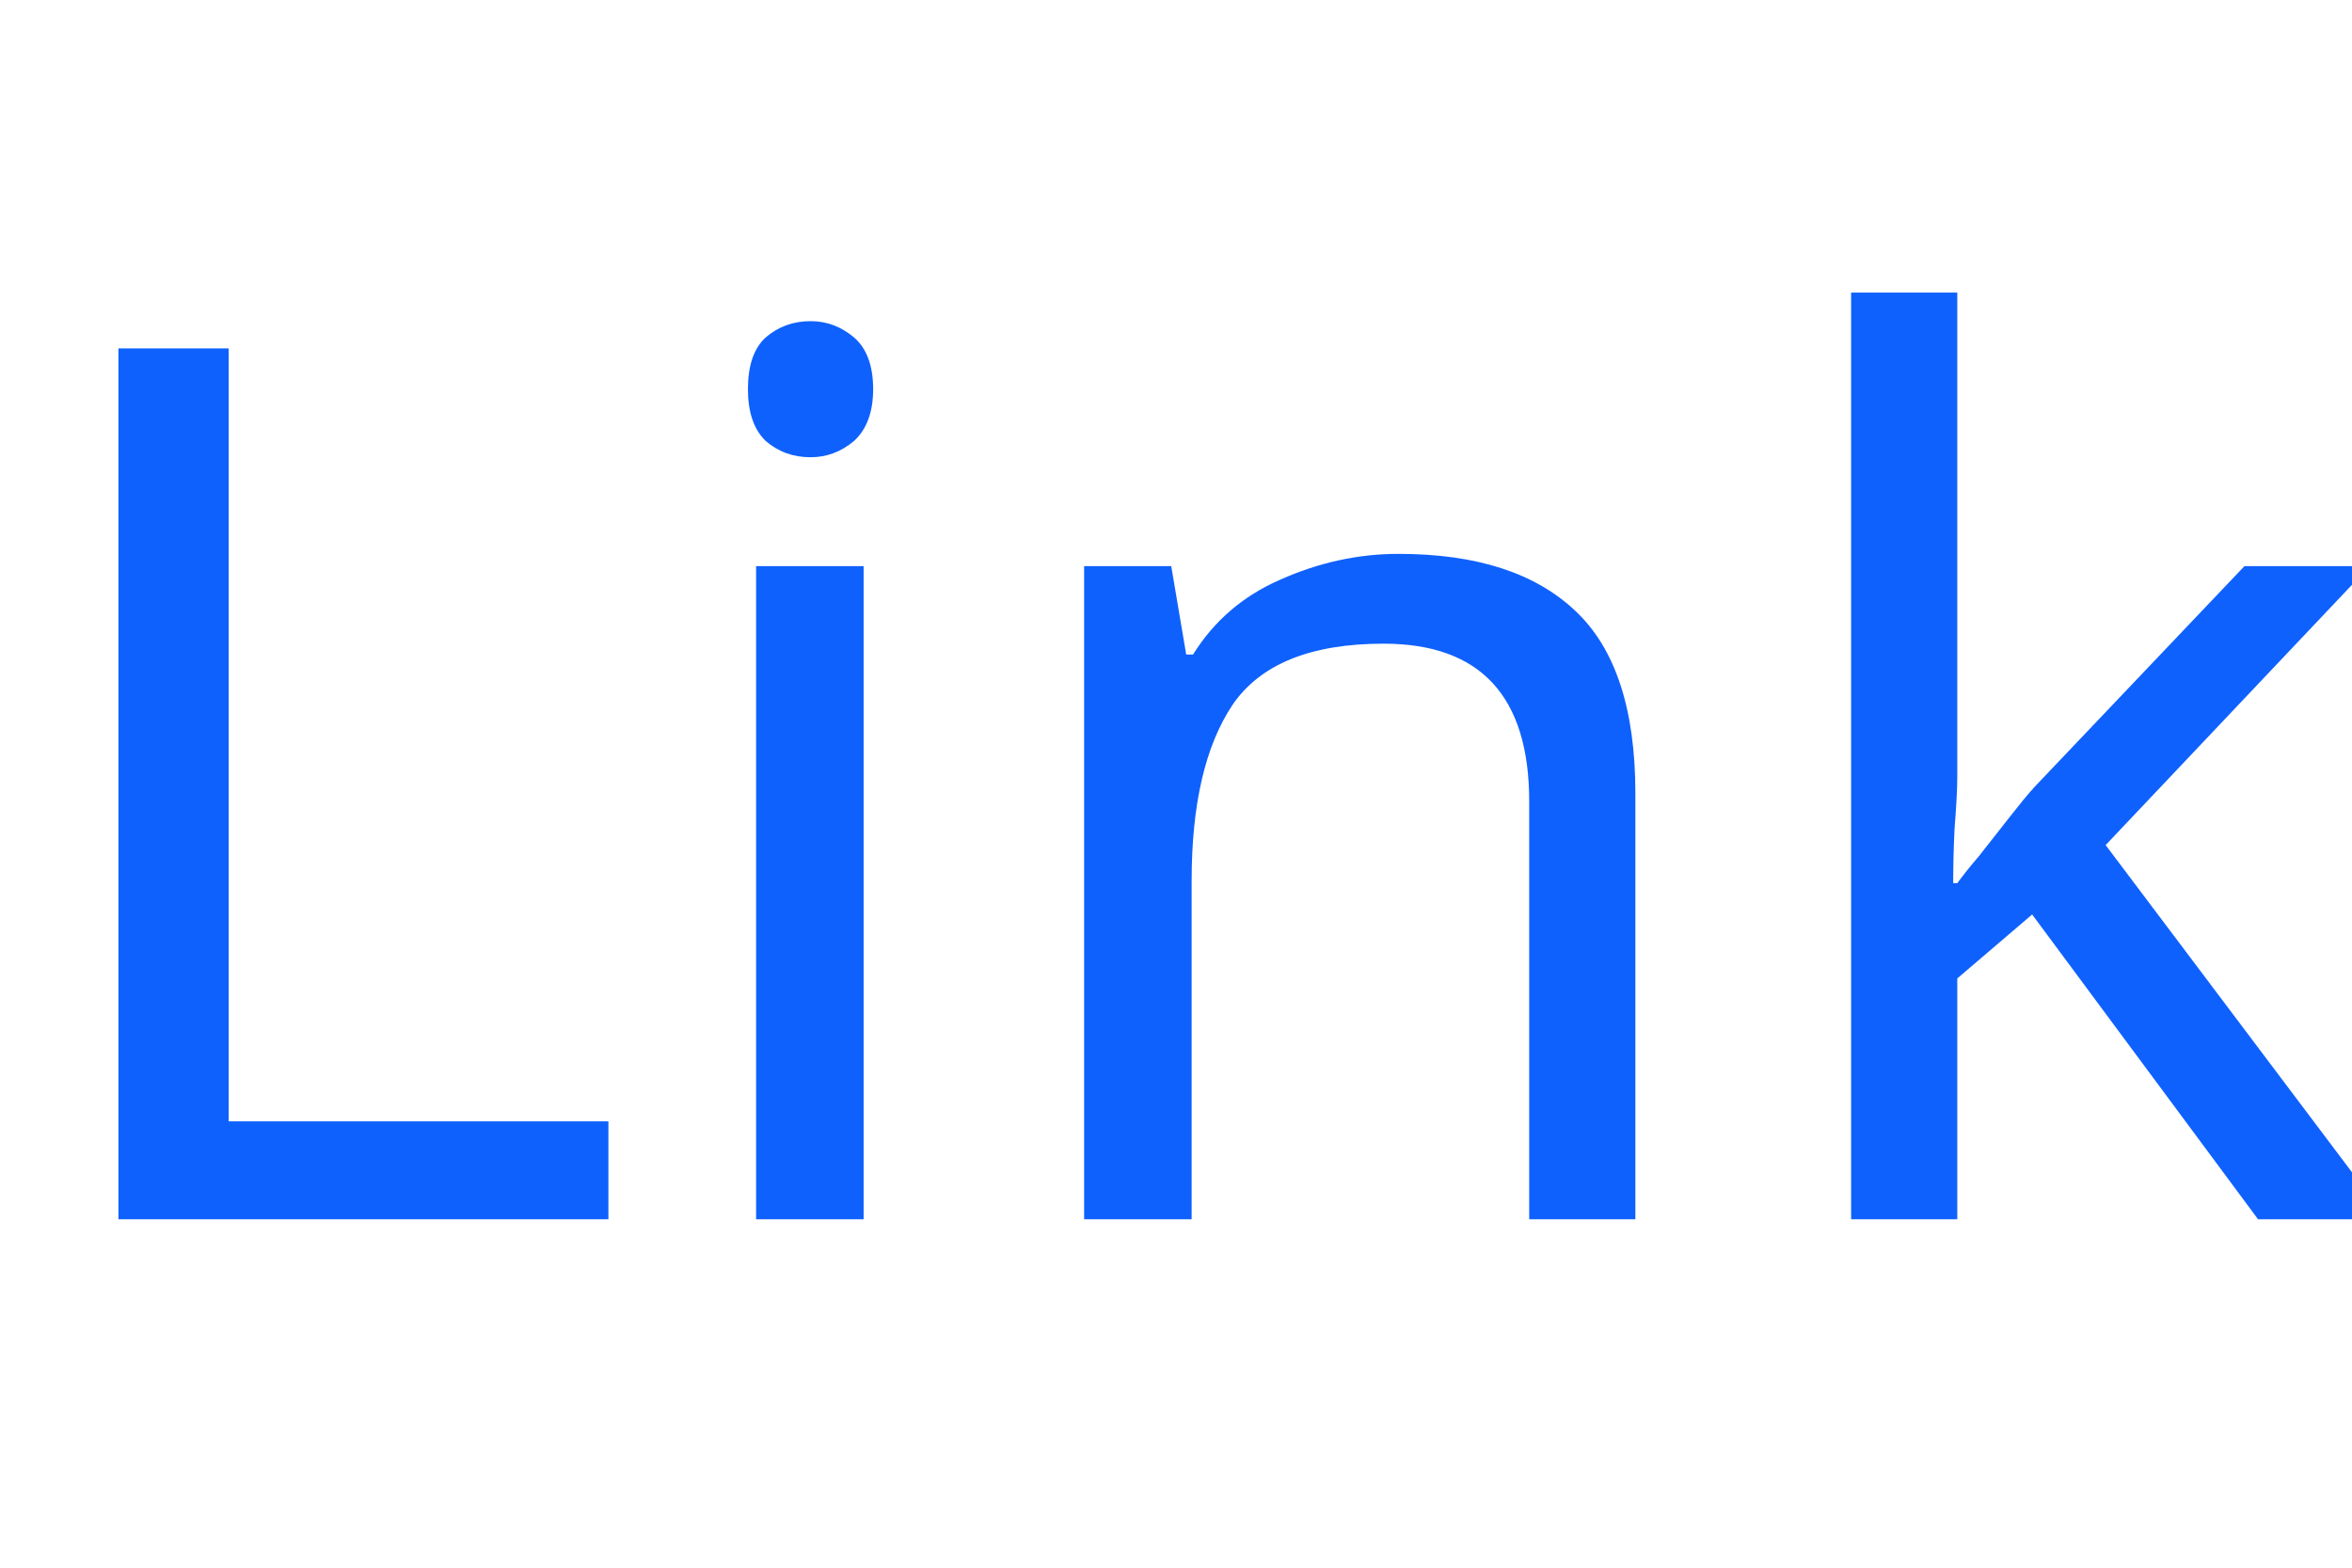
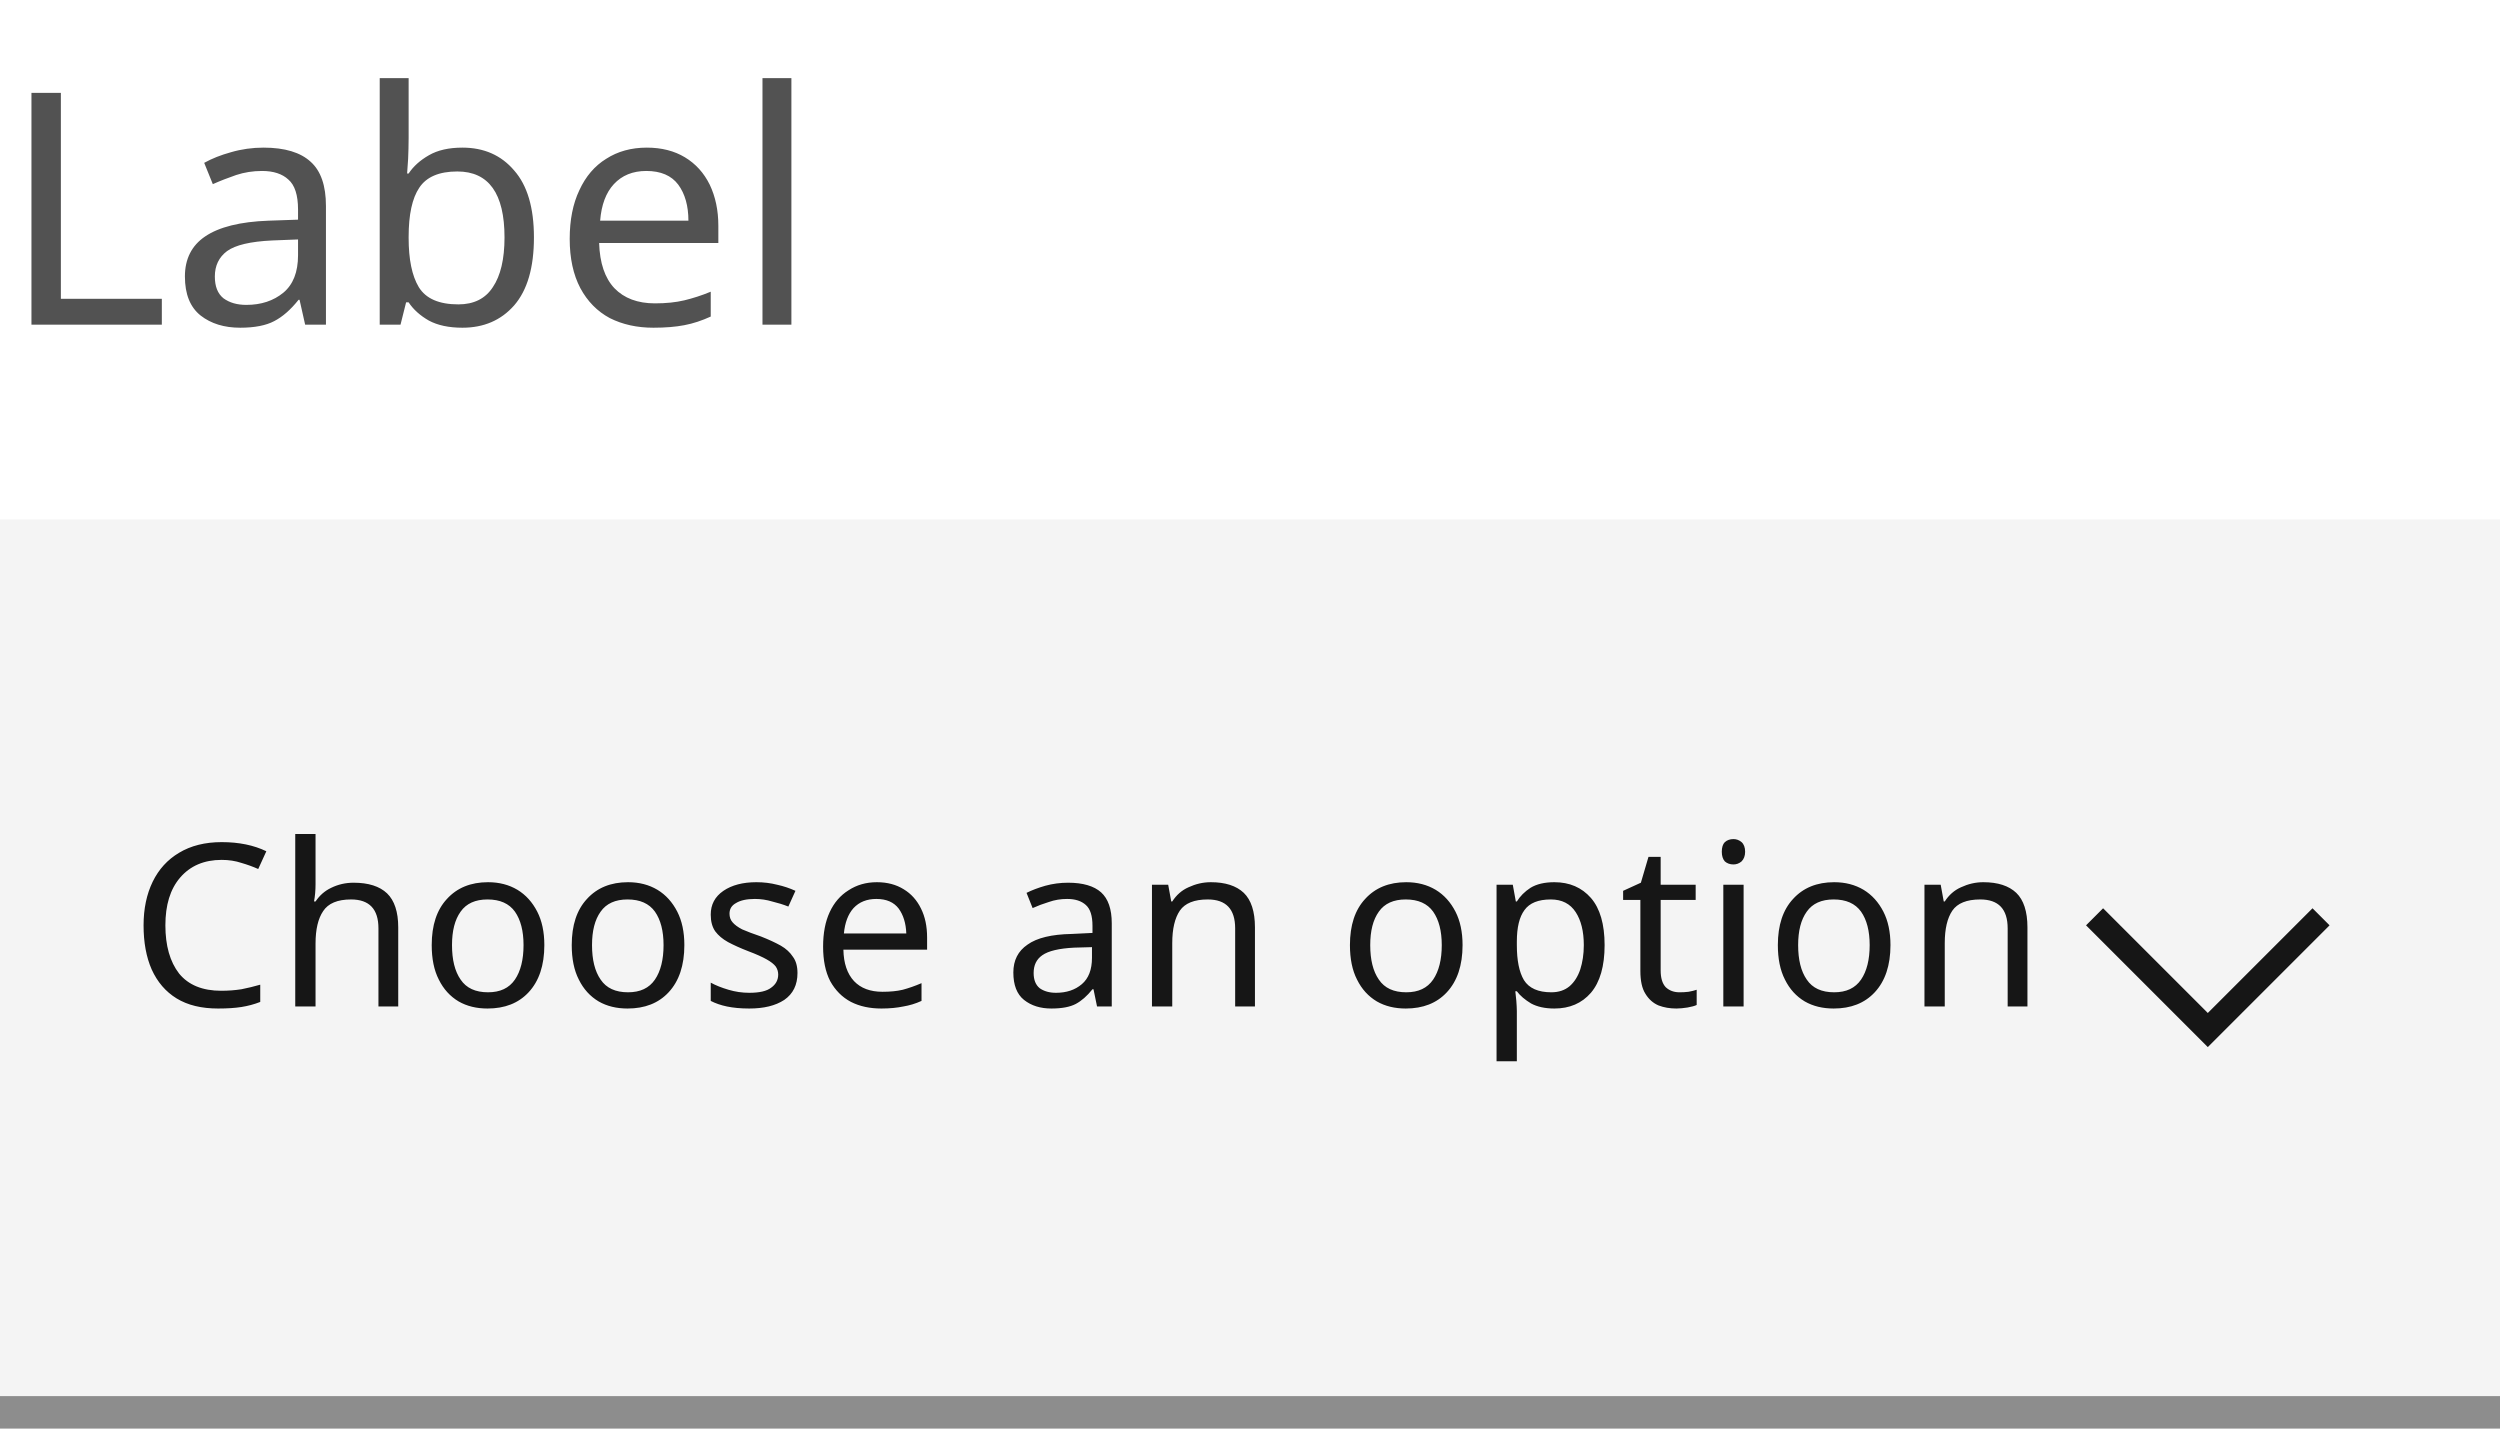
- <svg xmlns="http://www.w3.org/2000/svg" id="Link_-_Default" data-name="Link - Default" width="27" height="18" viewBox="0 0 27 18">
-   <text id="Link" transform="translate(0 14)" fill="#0f61fd" font-size="14" font-family="IBMPlexSans, IBM Plex Sans" letter-spacing="0.011em">
-     <tspan x="0" y="0">Link</tspan>
-   </text>
+ <svg xmlns="http://www.w3.org/2000/svg" id="select_large_01_enabled" data-name="select / large / 01 enabled" width="77" height="44" viewBox="0 0 77 44">
+   <g id="background" transform="translate(0 16)">
+     <g id="text_input_default_medium_piece_input_background" data-name="text input / default (medium) / piece / input background">
+       <rect id="input" width="77" height="28" fill="#f4f4f4" />
+       <rect id="border-bottom" width="77" height="1" transform="translate(0 27)" fill="#8d8d8d" />
+     </g>
+     <text id="Choose_an_option" data-name="Choose an option" transform="translate(4 15)" fill="#161616" font-size="7" font-family="IBMPlexSans, IBM Plex Sans" letter-spacing="0.011em">
+       <tspan x="0" y="0">Choose an option</tspan>
+     </text>
+   </g>
+   <g id="Actions_Navigation_chevron--down_16" data-name="Actions / Navigation / chevron--down / 16" transform="translate(62 24)">
+     <path id="Fill" d="M3.75,4.275,0,.525.525,0,3.75,3.225,6.975,0,7.5.525Z" transform="translate(2.25 3.975)" fill="#161616" />
+   </g>
+   <g id="Label">
+     <text id="Label-2" data-name="Label" fill="#525252" font-size="10" font-family="IBMPlexSans, IBM Plex Sans">
+       <tspan x="0" y="10">Label</tspan>
+     </text>
+   </g>
</svg>
